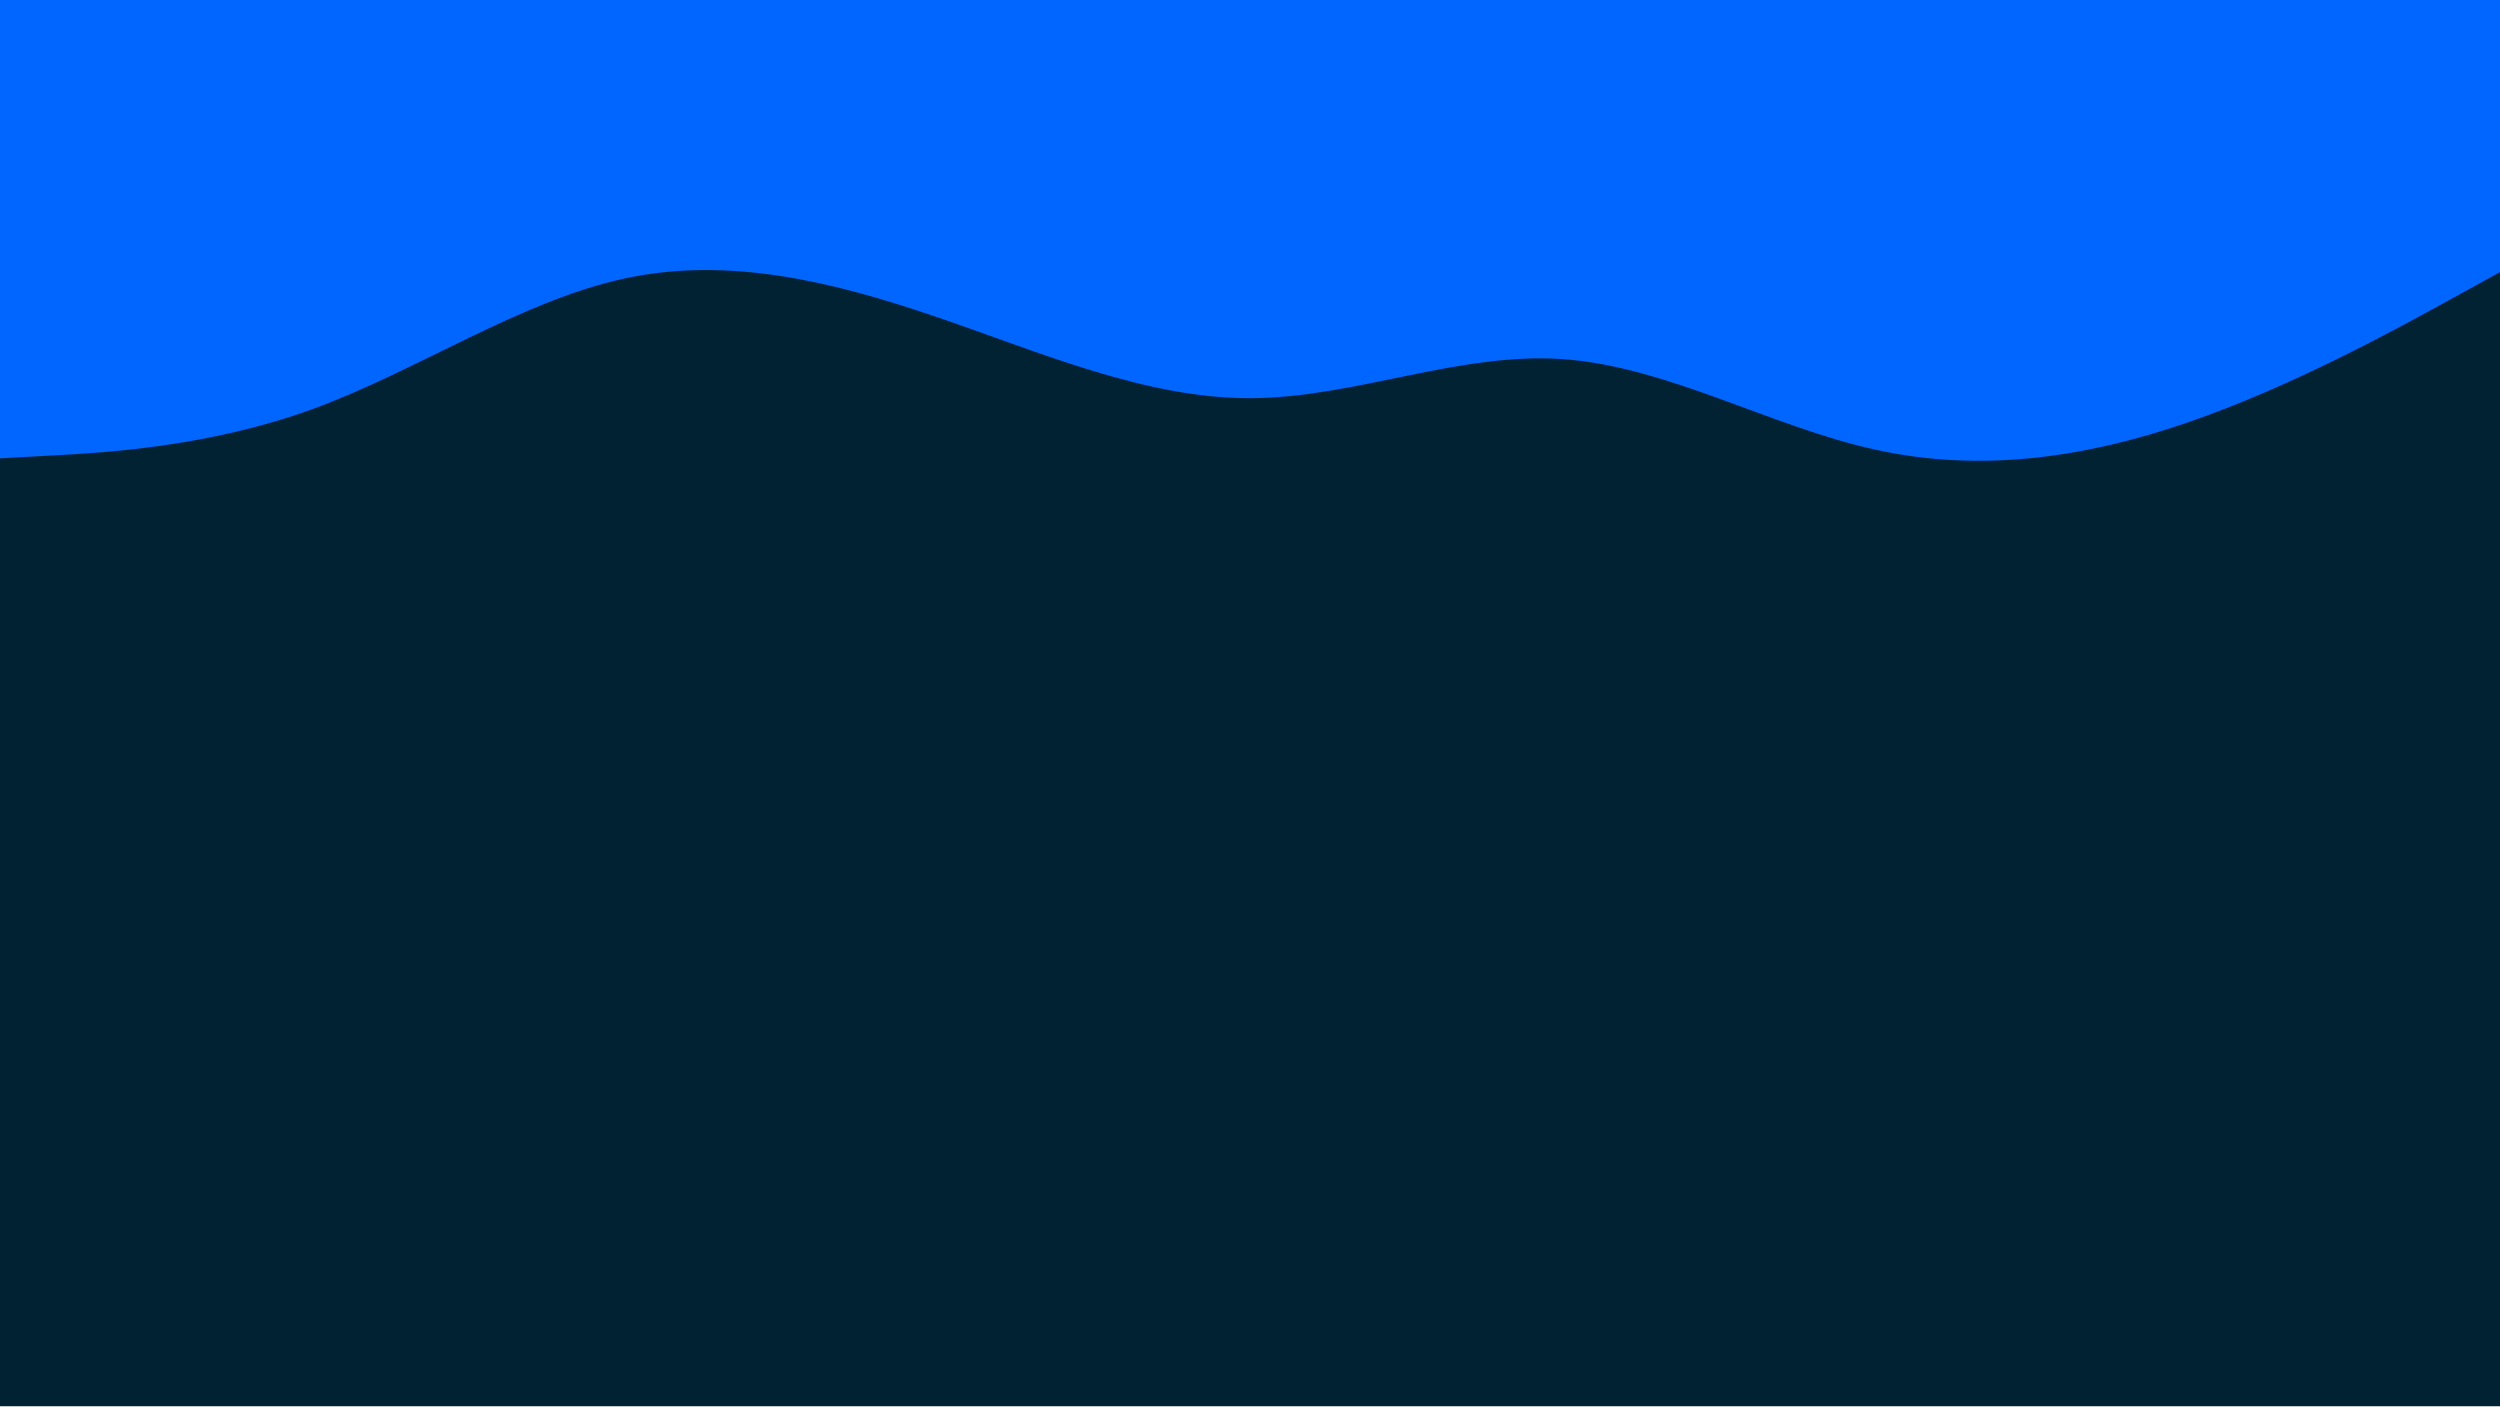
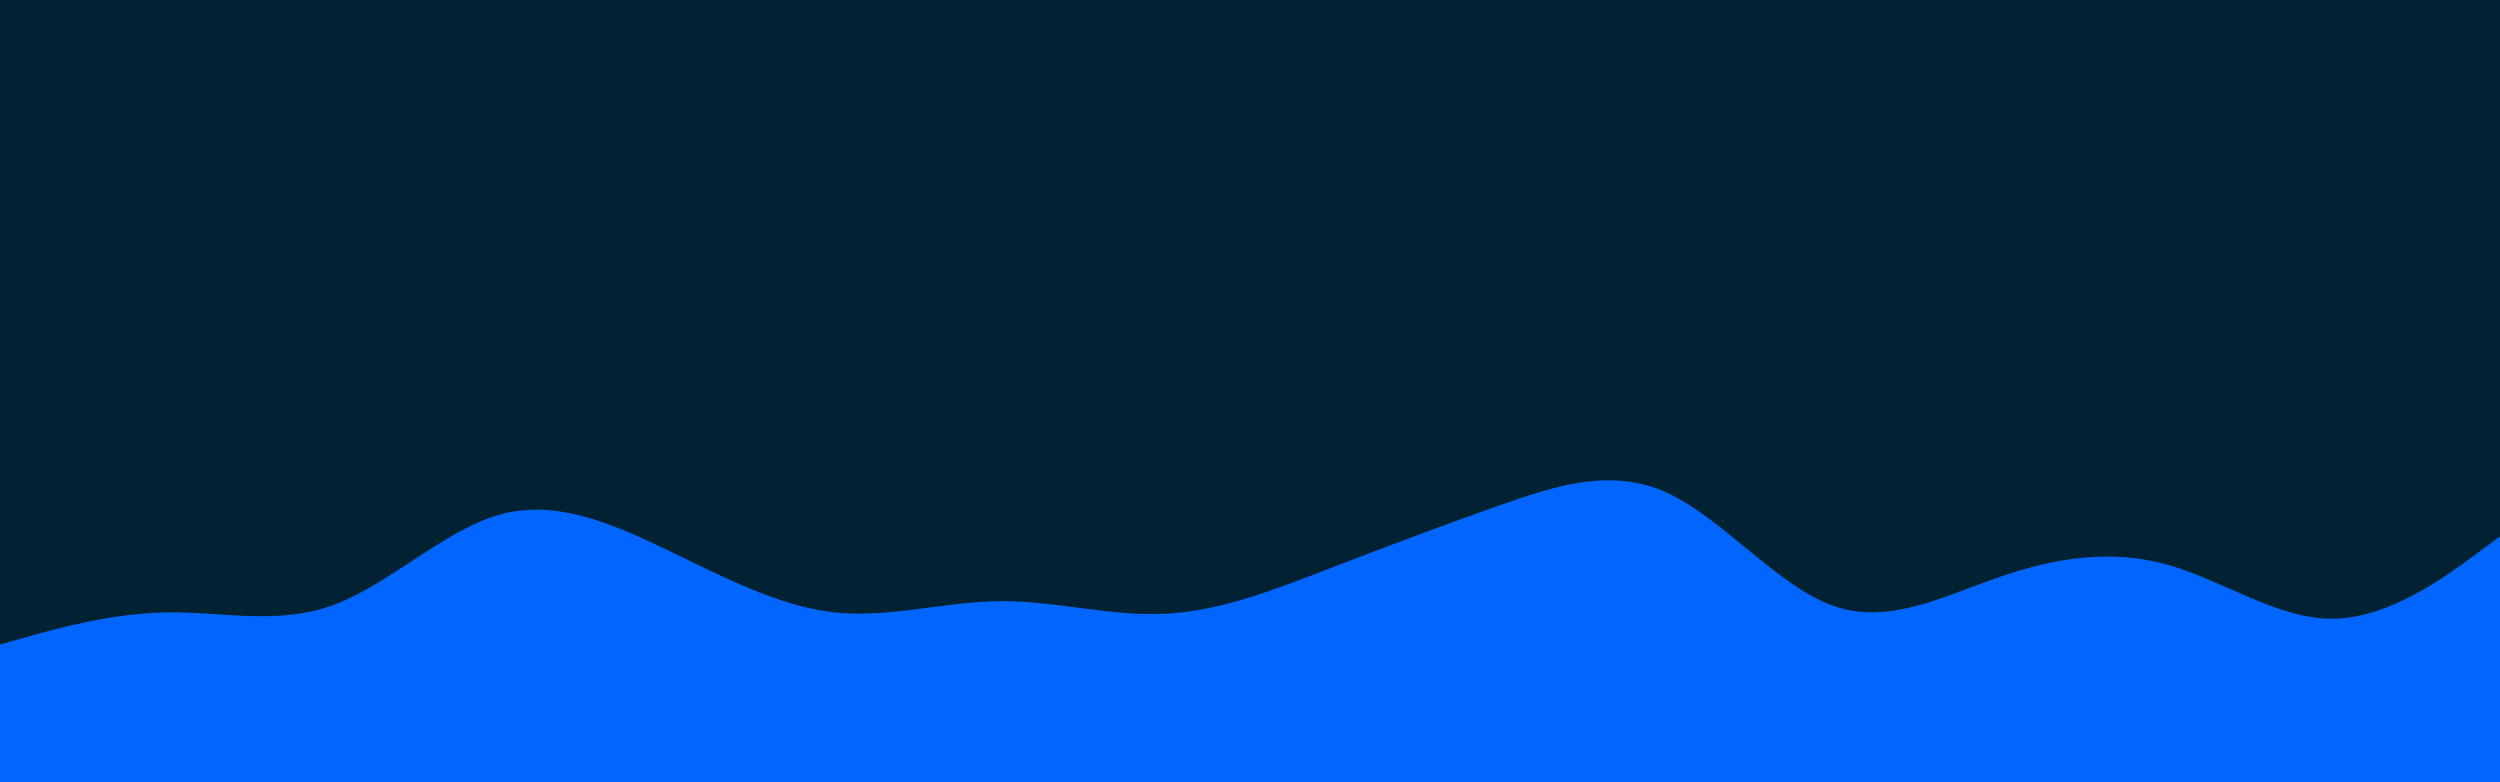
- <svg xmlns="http://www.w3.org/2000/svg" id="visual" viewBox="0 0 1920 1080" width="1920" height="1080" version="1.1">
-   <rect x="0" y="0" width="1920" height="1080" fill="#002233" />
-   <path d="M0 352L40 349.8C80 347.7 160 343.3 240 314.2C320 285 400 231 480 213.8C560 196.7 640 216.3 720 243.7C800 271 880 306 960 305.8C1040 305.7 1120 270.3 1200 275.8C1280 281.3 1360 327.7 1440 345.3C1520 363 1600 352 1680 324.5C1760 297 1840 253 1880 231L1920 209L1920 0L1880 0C1840 0 1760 0 1680 0C1600 0 1520 0 1440 0C1360 0 1280 0 1200 0C1120 0 1040 0 960 0C880 0 800 0 720 0C640 0 560 0 480 0C400 0 320 0 240 0C160 0 80 0 40 0L0 0Z" fill="#0066FF" stroke-linecap="round" stroke-linejoin="miter" />
+ <svg xmlns="http://www.w3.org/2000/svg" id="visual" viewBox="0 0 1920 600" width="1920" height="600" version="1.1">
+   <rect x="0" y="0" width="1920" height="600" fill="#002233" />
+   <path d="M0 495L21.3 489C42.7 483 85.3 471 128 470.3C170.7 469.7 213.3 480.3 256 464.7C298.7 449 341.3 407 384 395.2C426.7 383.3 469.3 401.7 512 422.2C554.7 442.7 597.3 465.3 640 470.2C682.7 475 725.3 462 768 461.7C810.7 461.3 853.3 473.7 896 471.3C938.7 469 981.3 452 1024 435.5C1066.7 419 1109.3 403 1152 388C1194.7 373 1237.3 359 1280 378.3C1322.7 397.7 1365.3 450.3 1408 465.3C1450.7 480.3 1493.3 457.7 1536 443C1578.7 428.3 1621.3 421.7 1664 433.5C1706.7 445.3 1749.3 475.7 1792 475.2C1834.7 474.7 1877.3 443.3 1898.7 427.7L1920 412L1920 601L1898.7 601C1877.3 601 1834.7 601 1792 601C1749.3 601 1706.7 601 1664 601C1621.3 601 1578.7 601 1536 601C1493.3 601 1450.7 601 1408 601C1365.3 601 1322.7 601 1280 601C1237.3 601 1194.7 601 1152 601C1109.3 601 1066.7 601 1024 601C981.3 601 938.7 601 896 601C853.3 601 810.7 601 768 601C725.3 601 682.7 601 640 601C597.3 601 554.7 601 512 601C469.3 601 426.7 601 384 601C341.3 601 298.7 601 256 601C213.3 601 170.7 601 128 601C85.3 601 42.7 601 21.3 601L0 601Z" fill="#0066FF" stroke-linecap="round" stroke-linejoin="miter" />
</svg>
